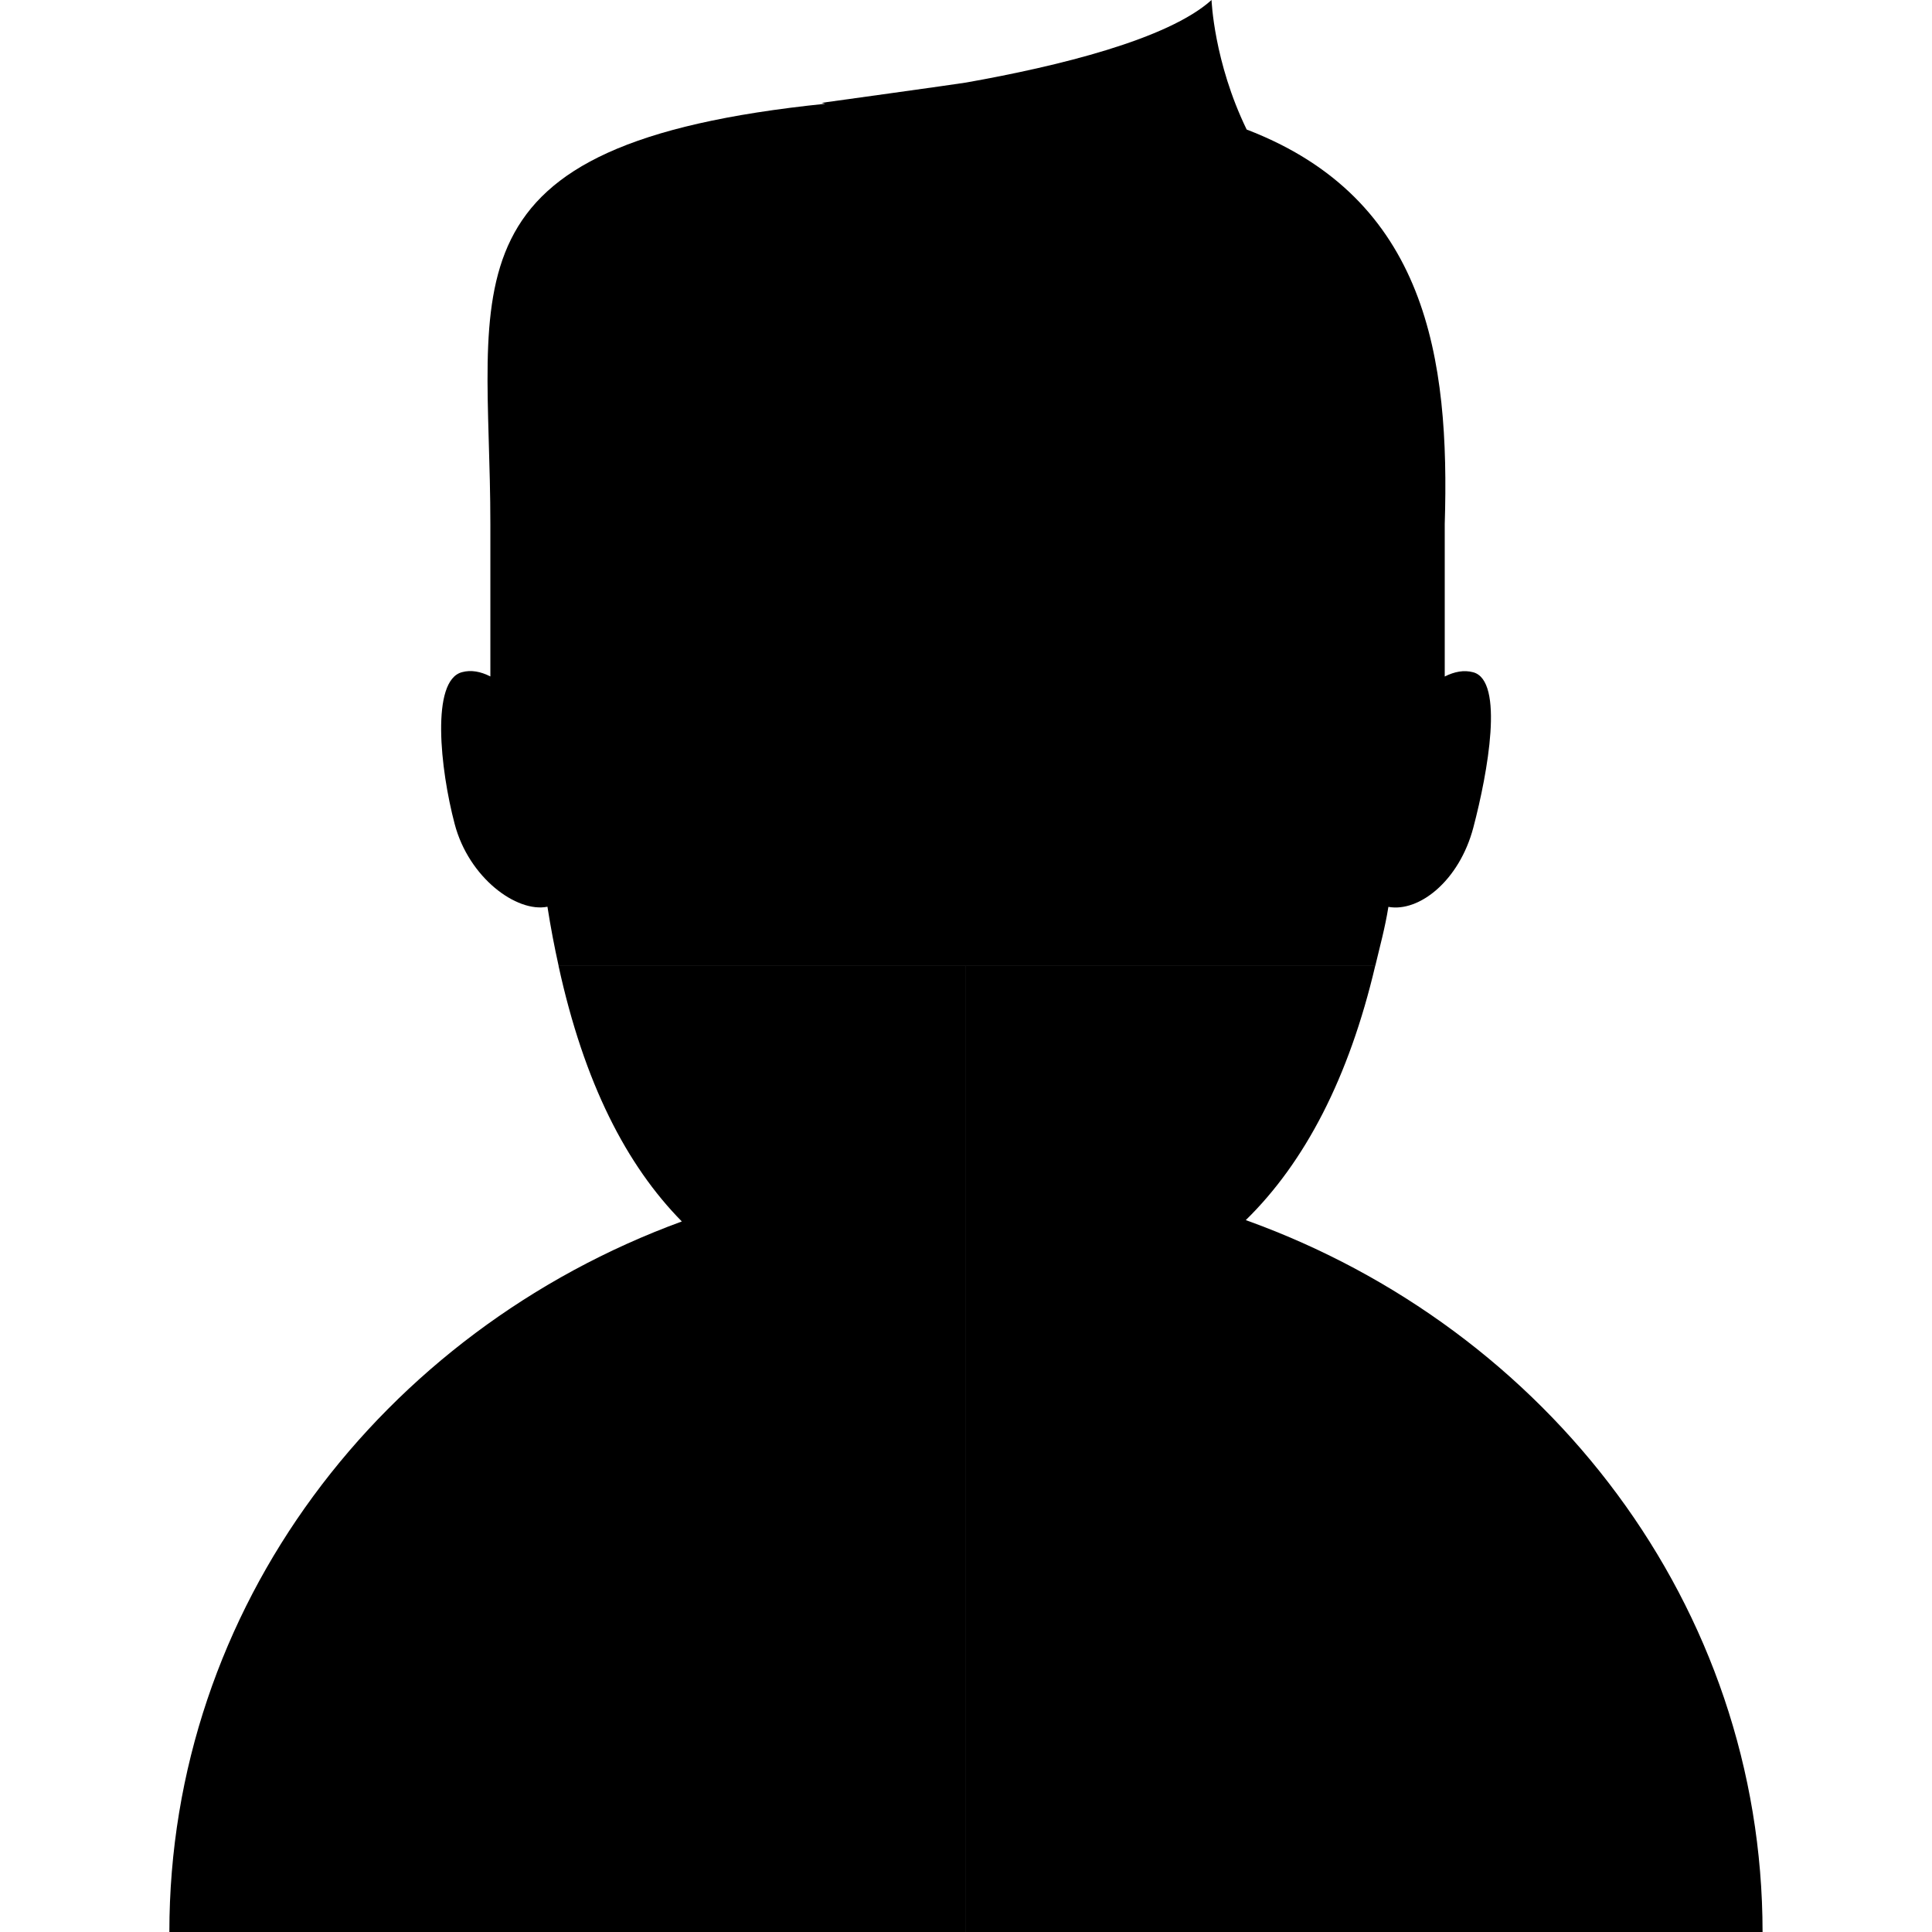
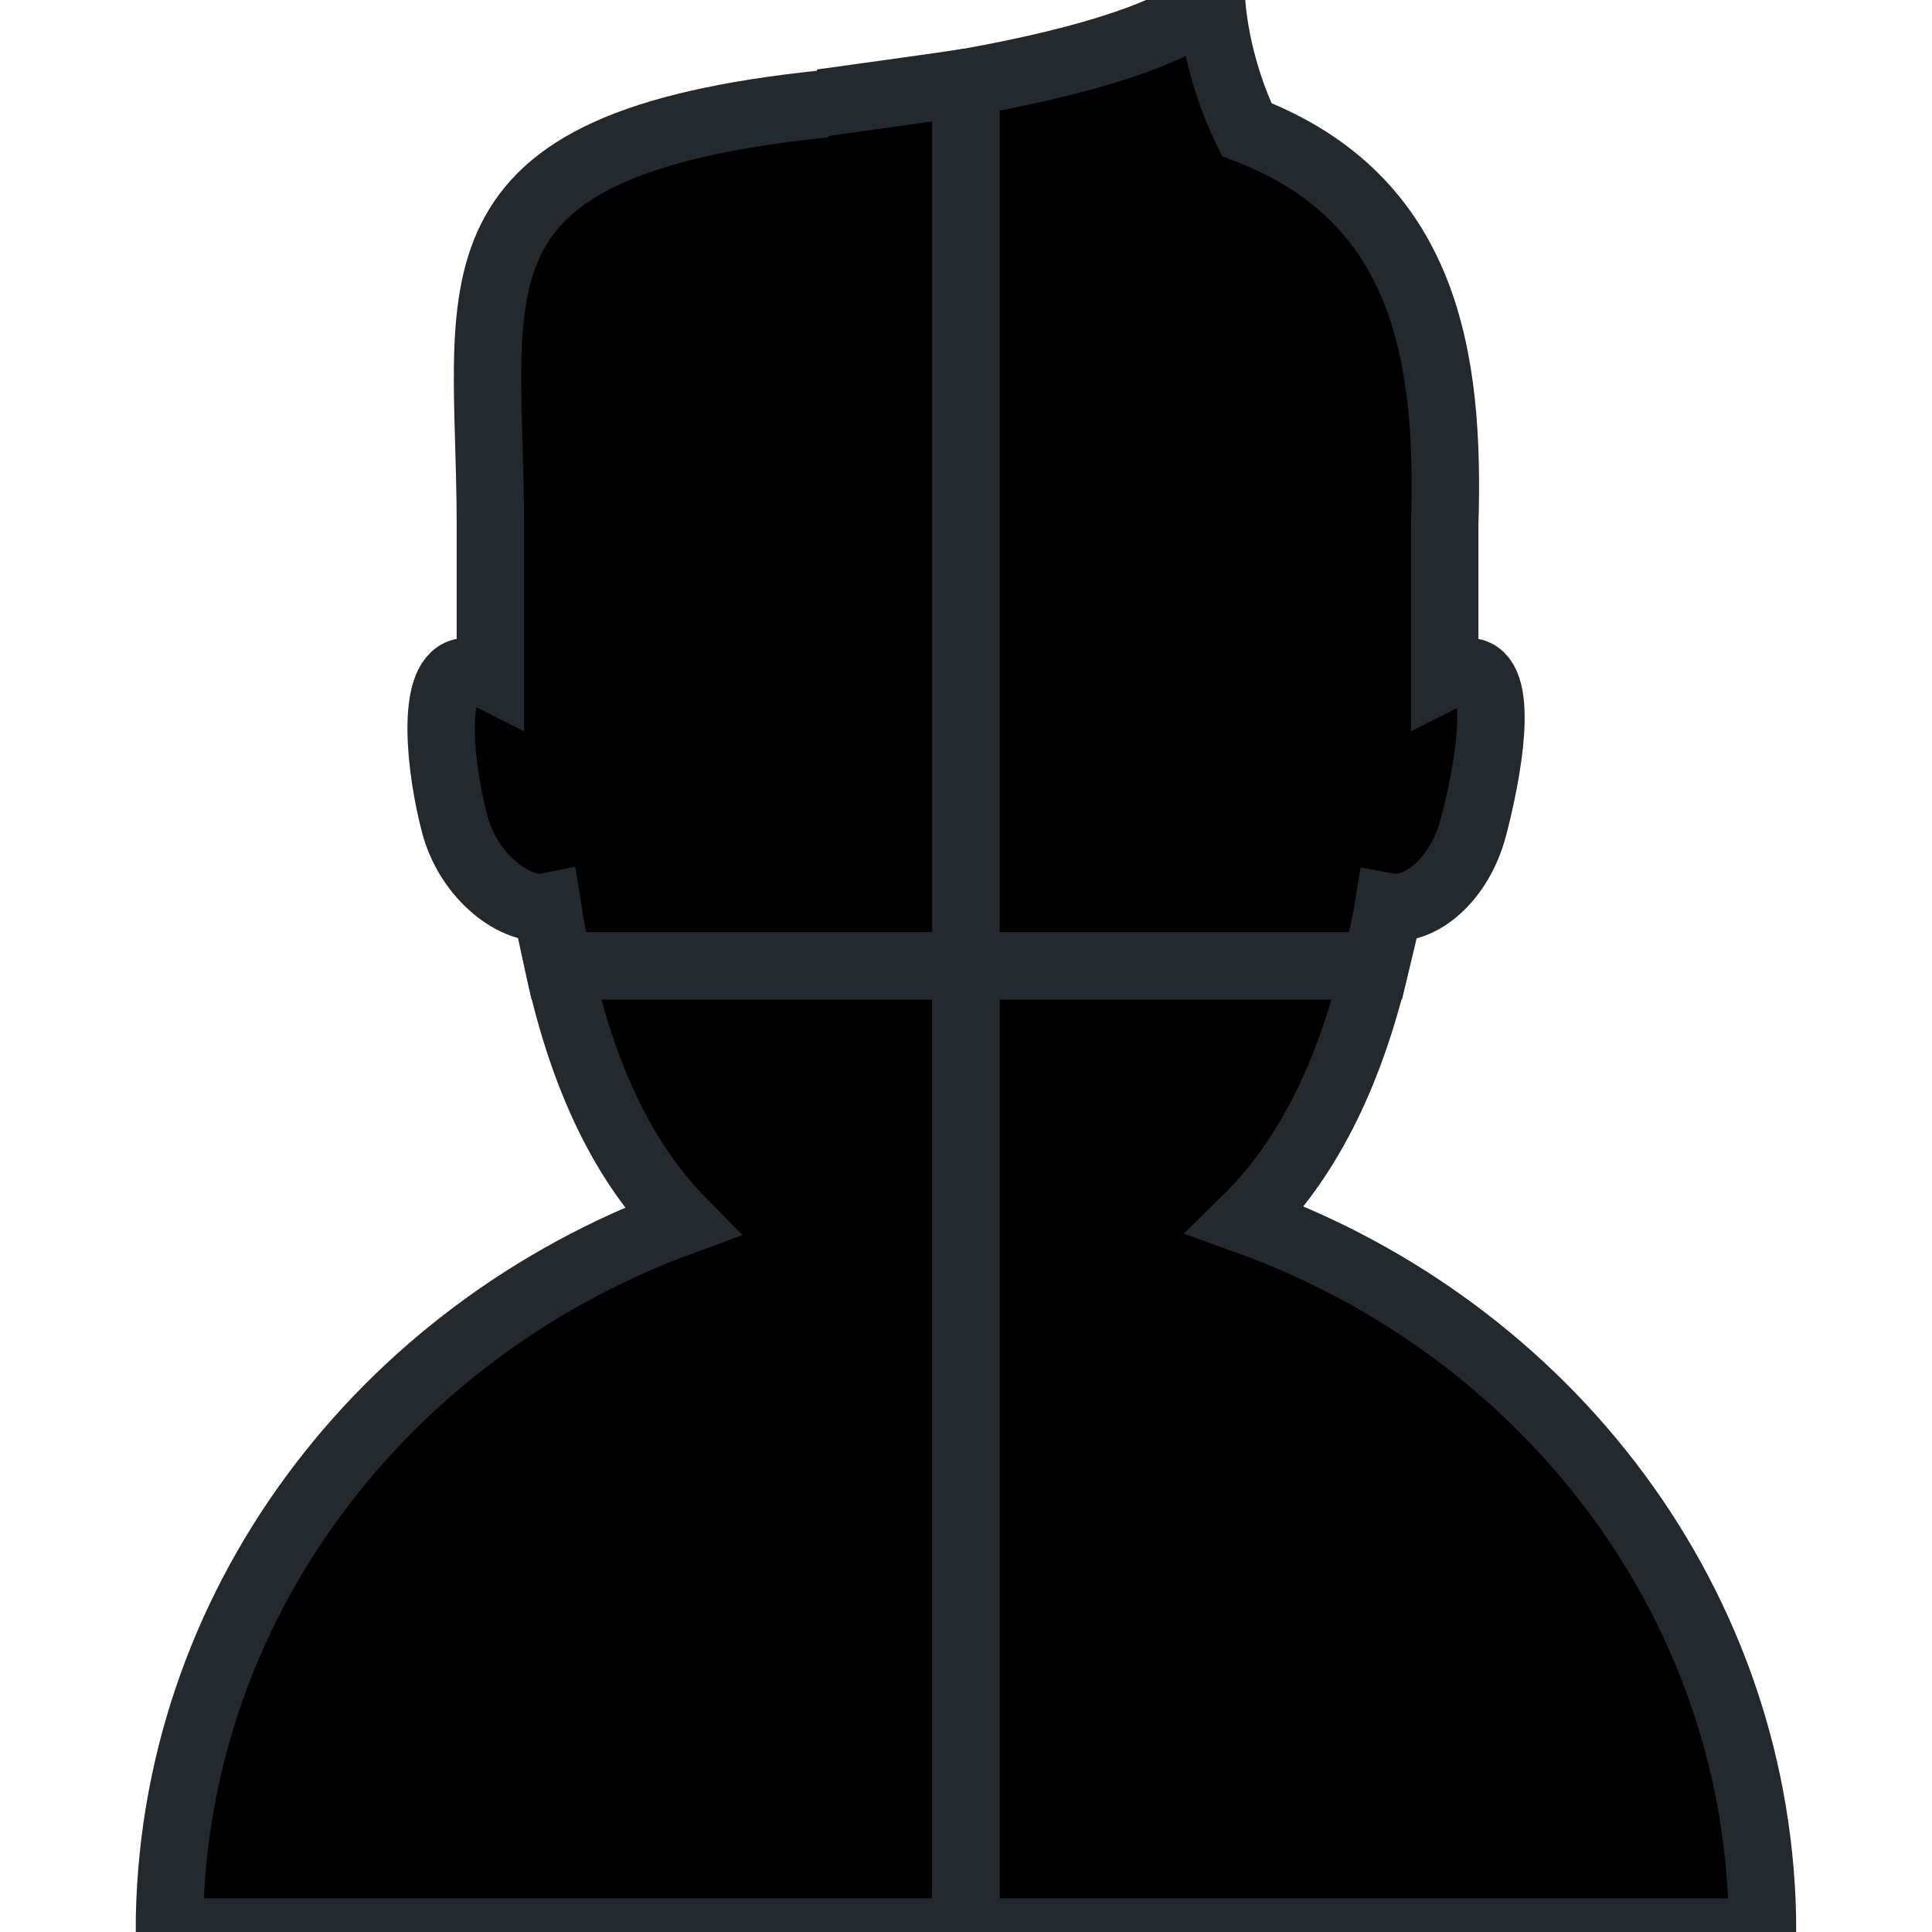
<svg xmlns="http://www.w3.org/2000/svg" version="1.1" id="Capa_1" x="0px" y="0px" width="28.667px" height="28.667px" viewBox="0 0 28.667 28.667" enable-background="new 0 0 28.667 28.667" xml:space="preserve">
-   <g>
+   <g stroke="#24292E" stroke-width="1">
    <path id="c1" d="M14.333,1.225c-0.105,0.019-2.142,0.301-2.142,0.301l0.052,0.014C6.438,2.137,7.276,4.224,7.276,7.777v2.26   C7.134,9.965,6.992,9.936,6.854,9.974c-0.463,0.124-0.323,1.437-0.108,2.251c0.209,0.798,0.92,1.321,1.377,1.229   c0.048,0.308,0.104,0.599,0.166,0.879h6.045V1.225z" />
    <path id="c2" d="M20.406,14.333c0.068-0.288,0.145-0.563,0.195-0.877c0.455,0.083,1.053-0.387,1.261-1.179   c0.214-0.813,0.462-2.178-0.003-2.302c-0.137-0.037-0.279-0.009-0.422,0.063v-2.26c0.076-2.457-0.26-4.829-2.939-5.856   C18.009,0.915,17.977,0,17.977,0c-0.649,0.585-2.279,0.983-3.644,1.225v13.108H20.406z" />
    <path id="c3" d="M2.513,28.667h11.82V14.333H8.288c0.38,1.741,1.008,2.957,1.829,3.791C5.673,19.75,2.513,23.852,2.513,28.667z" />
    <path id="c4" d="M14.333,28.667h11.82c-0.002-4.84-3.191-8.957-7.668-10.563c0.881-0.862,1.531-2.118,1.92-3.771h-6.072V28.667z" />
  </g>
</svg>
